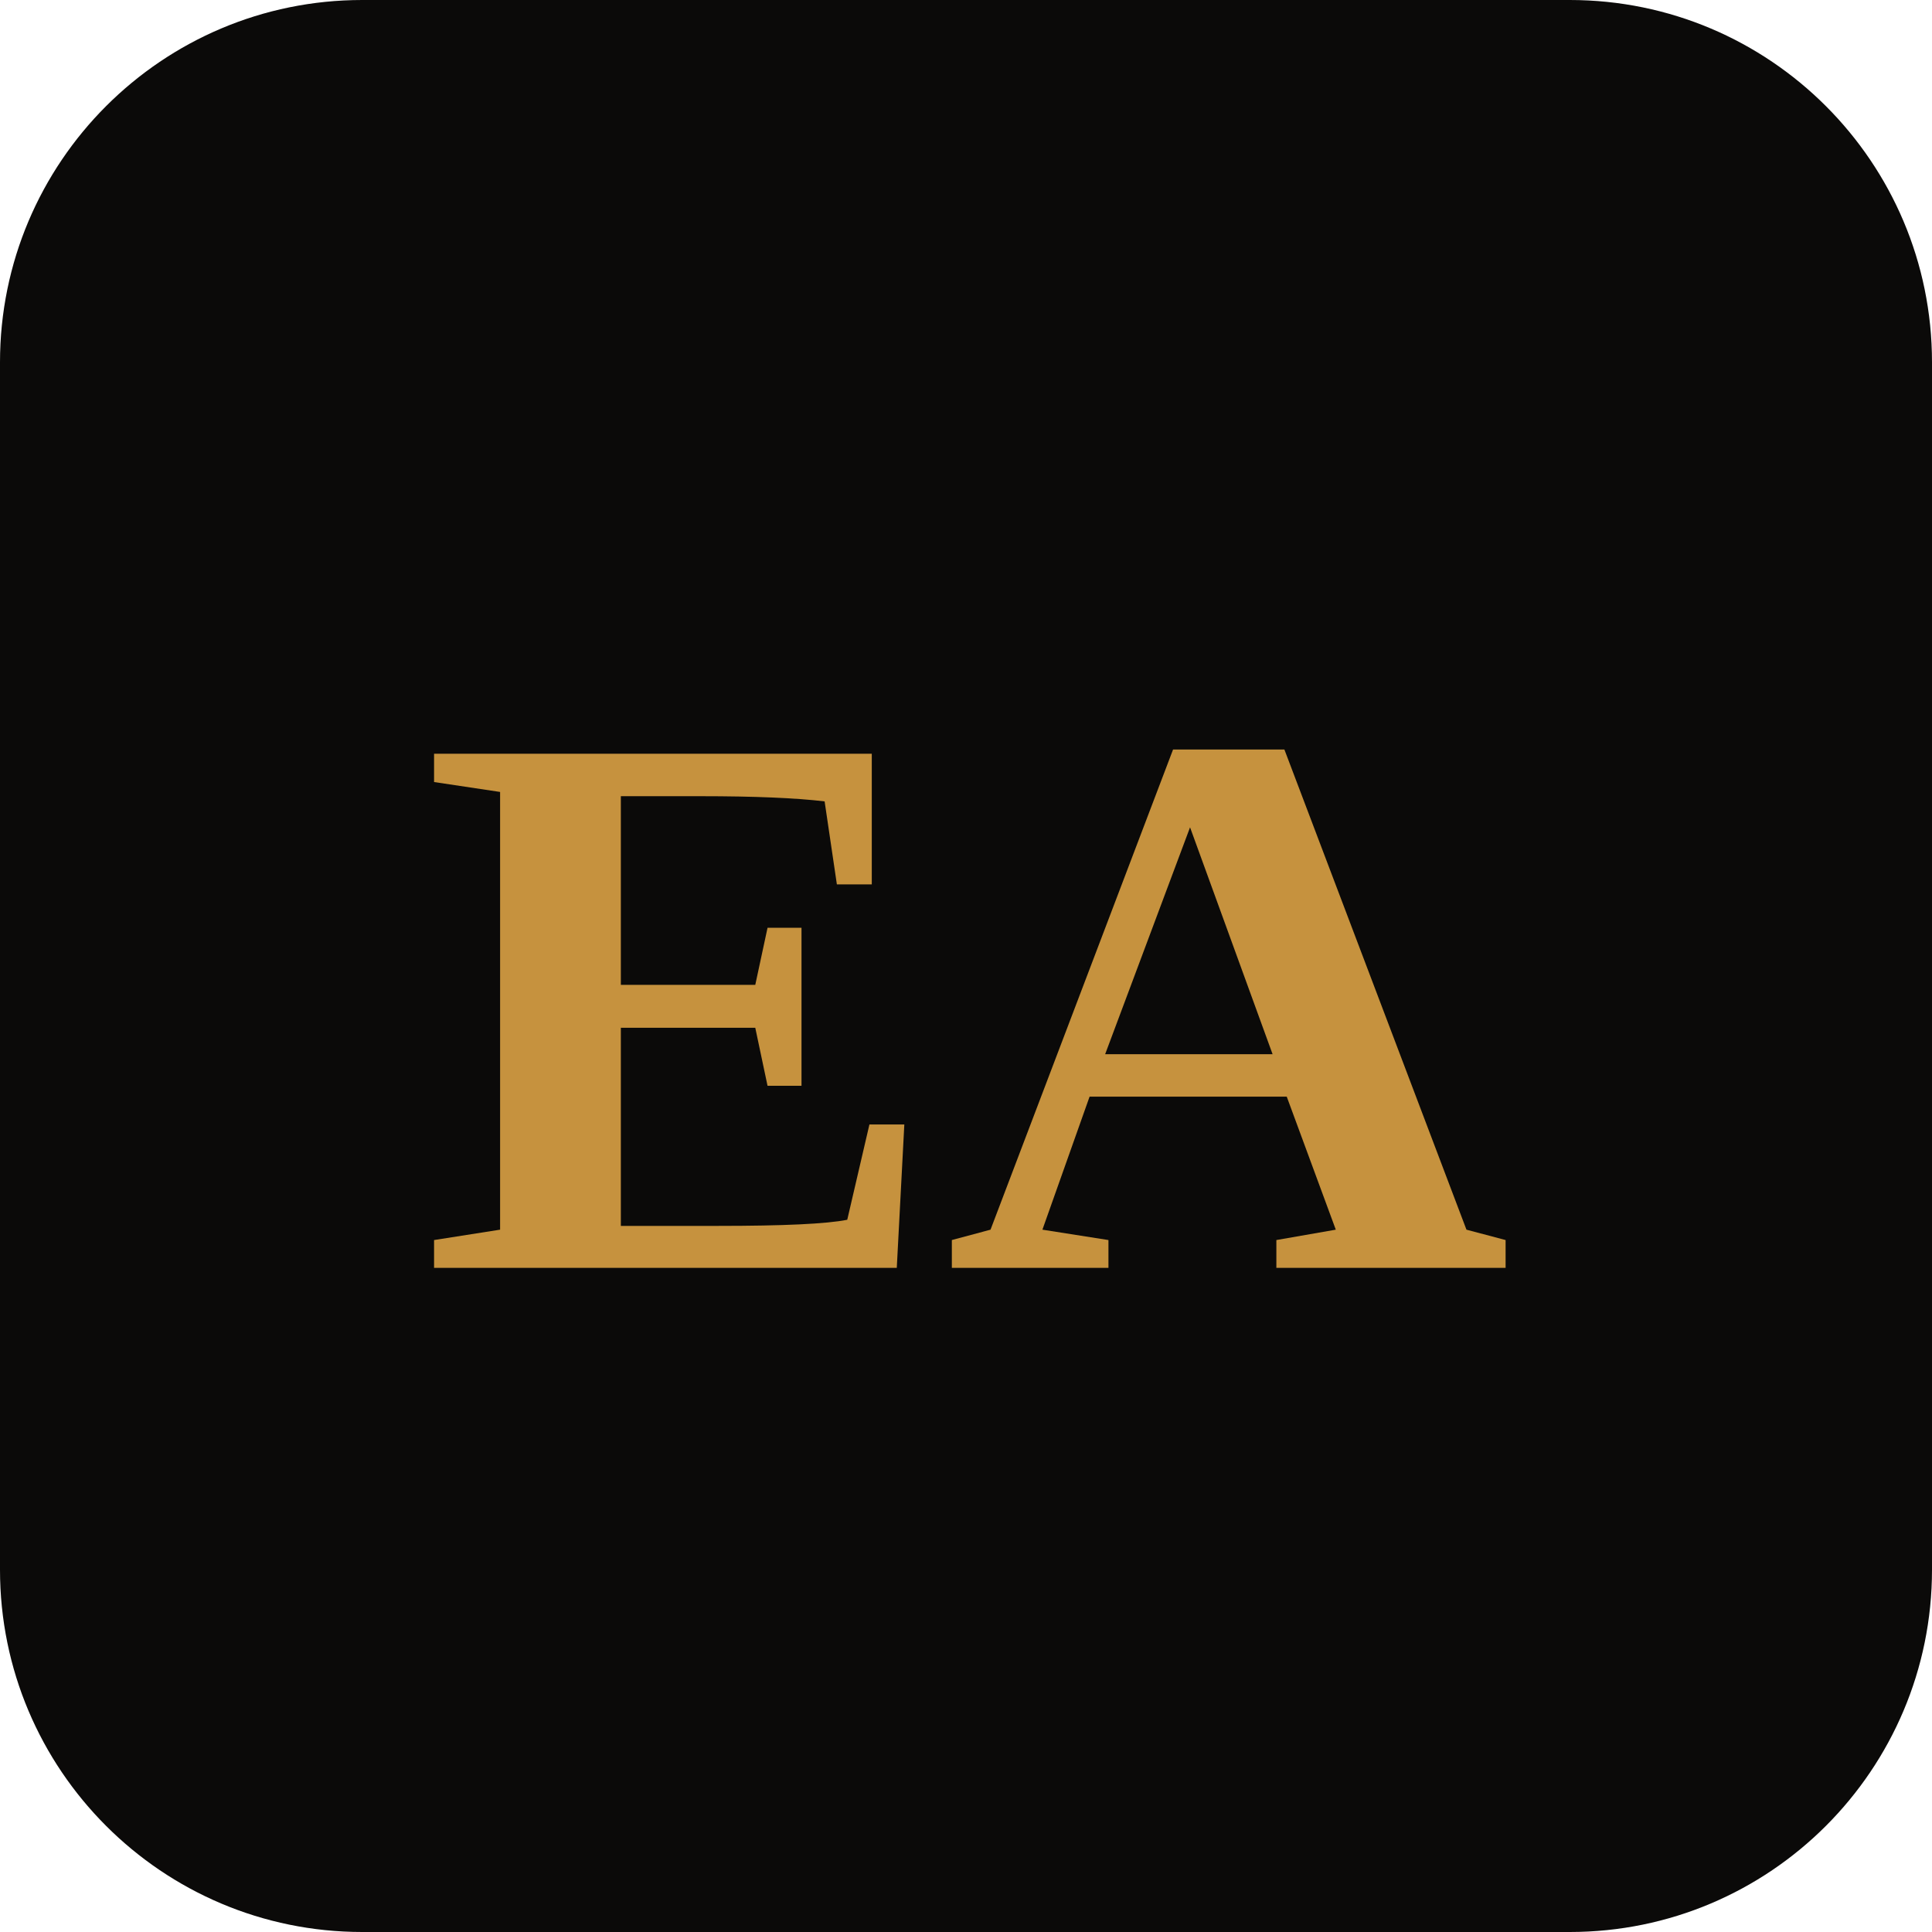
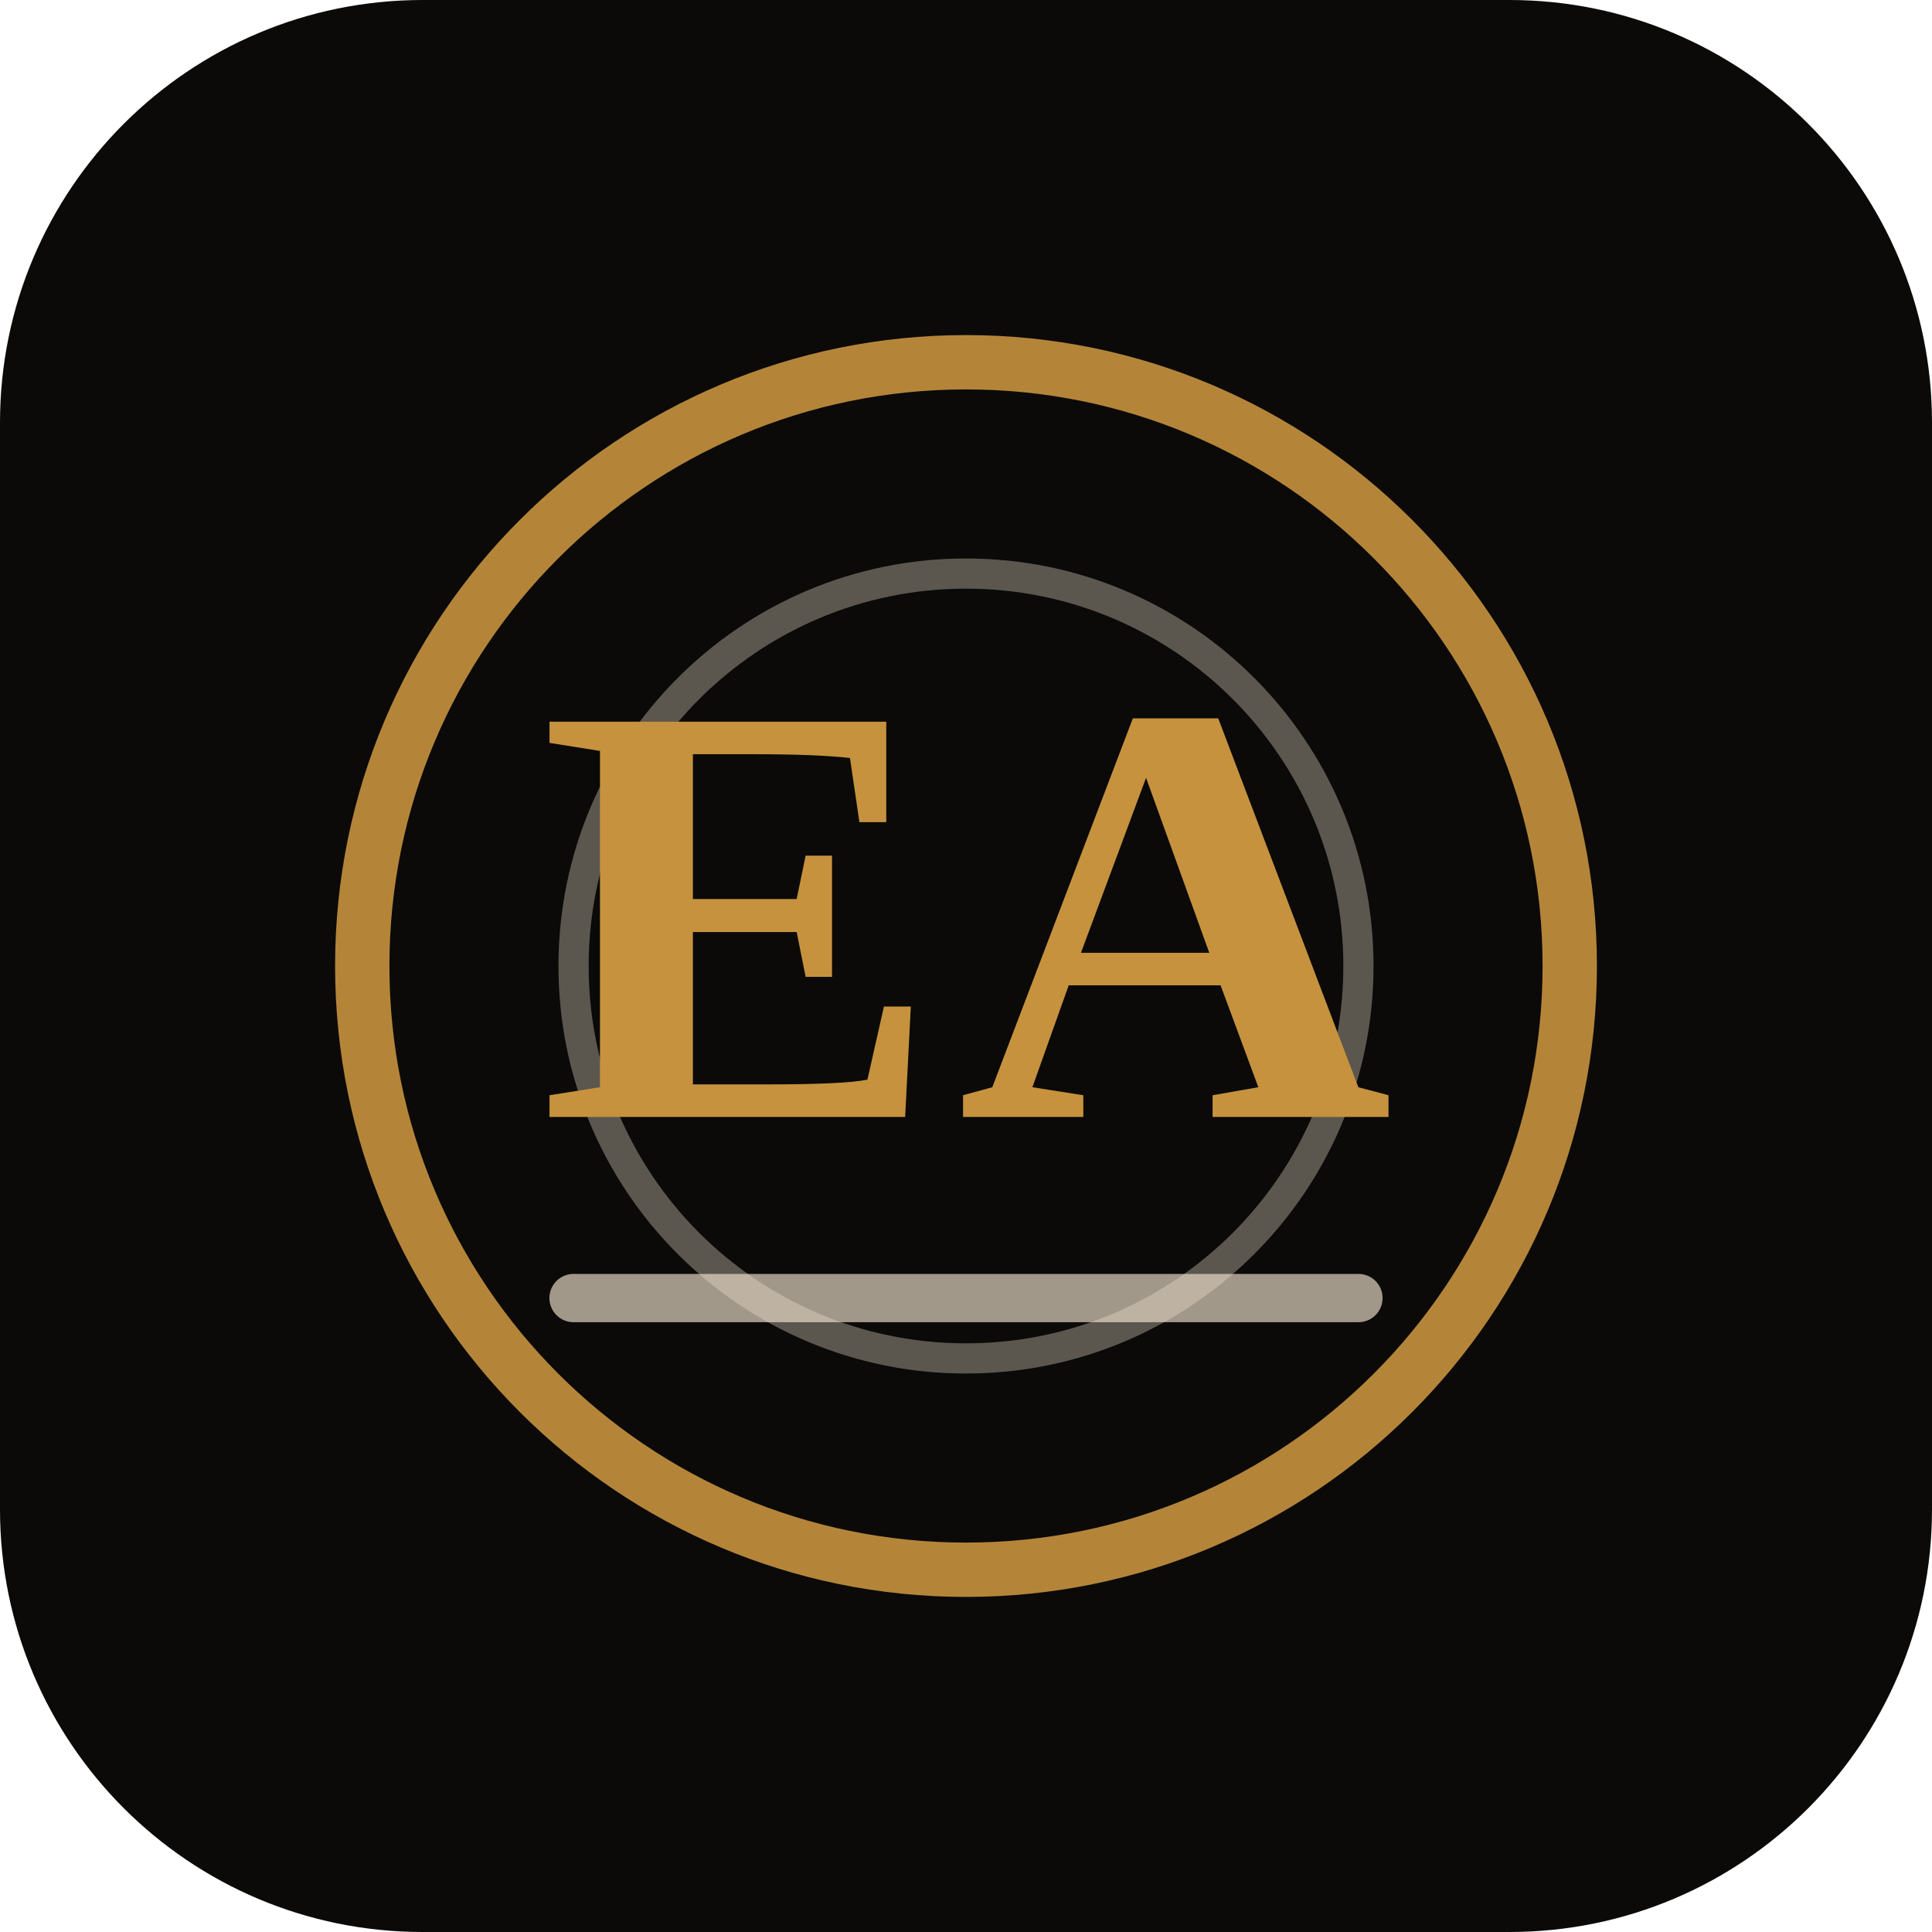
- <svg xmlns="http://www.w3.org/2000/svg" viewBox="0 0 64 64" width="64" height="64">
-   <rect width="64" height="64" rx="12" fill="#0B0A09" />
-   <text x="32" y="42" text-anchor="middle" font-family="Georgia, 'Times New Roman', serif" font-size="26" font-weight="600" fill="#C6923E">EA</text>
+ <svg xmlns="http://www.w3.org/2000/svg" viewBox="0 0 64 64" width="64" height="64" role="img" aria-label="Eulogio Albalat">
+   <rect width="64" height="64" rx="14" fill="#0B0A09" />
+   <circle cx="32" cy="32" r="20" fill="none" stroke="#C6923E" stroke-width="1.8" opacity=".9" />
+   <circle cx="32" cy="32" r="13" fill="none" stroke="#F2E5D0" stroke-width="1" opacity=".35" />
+   <path d="M19 43h26" stroke="#F2E5D0" stroke-width="1.6" stroke-linecap="round" opacity=".65" />
+   <text x="32" y="37" text-anchor="middle" font-family="Georgia, 'Times New Roman', serif" font-size="20" font-weight="700" letter-spacing=".5" fill="#C6923E">EA</text>
</svg>
